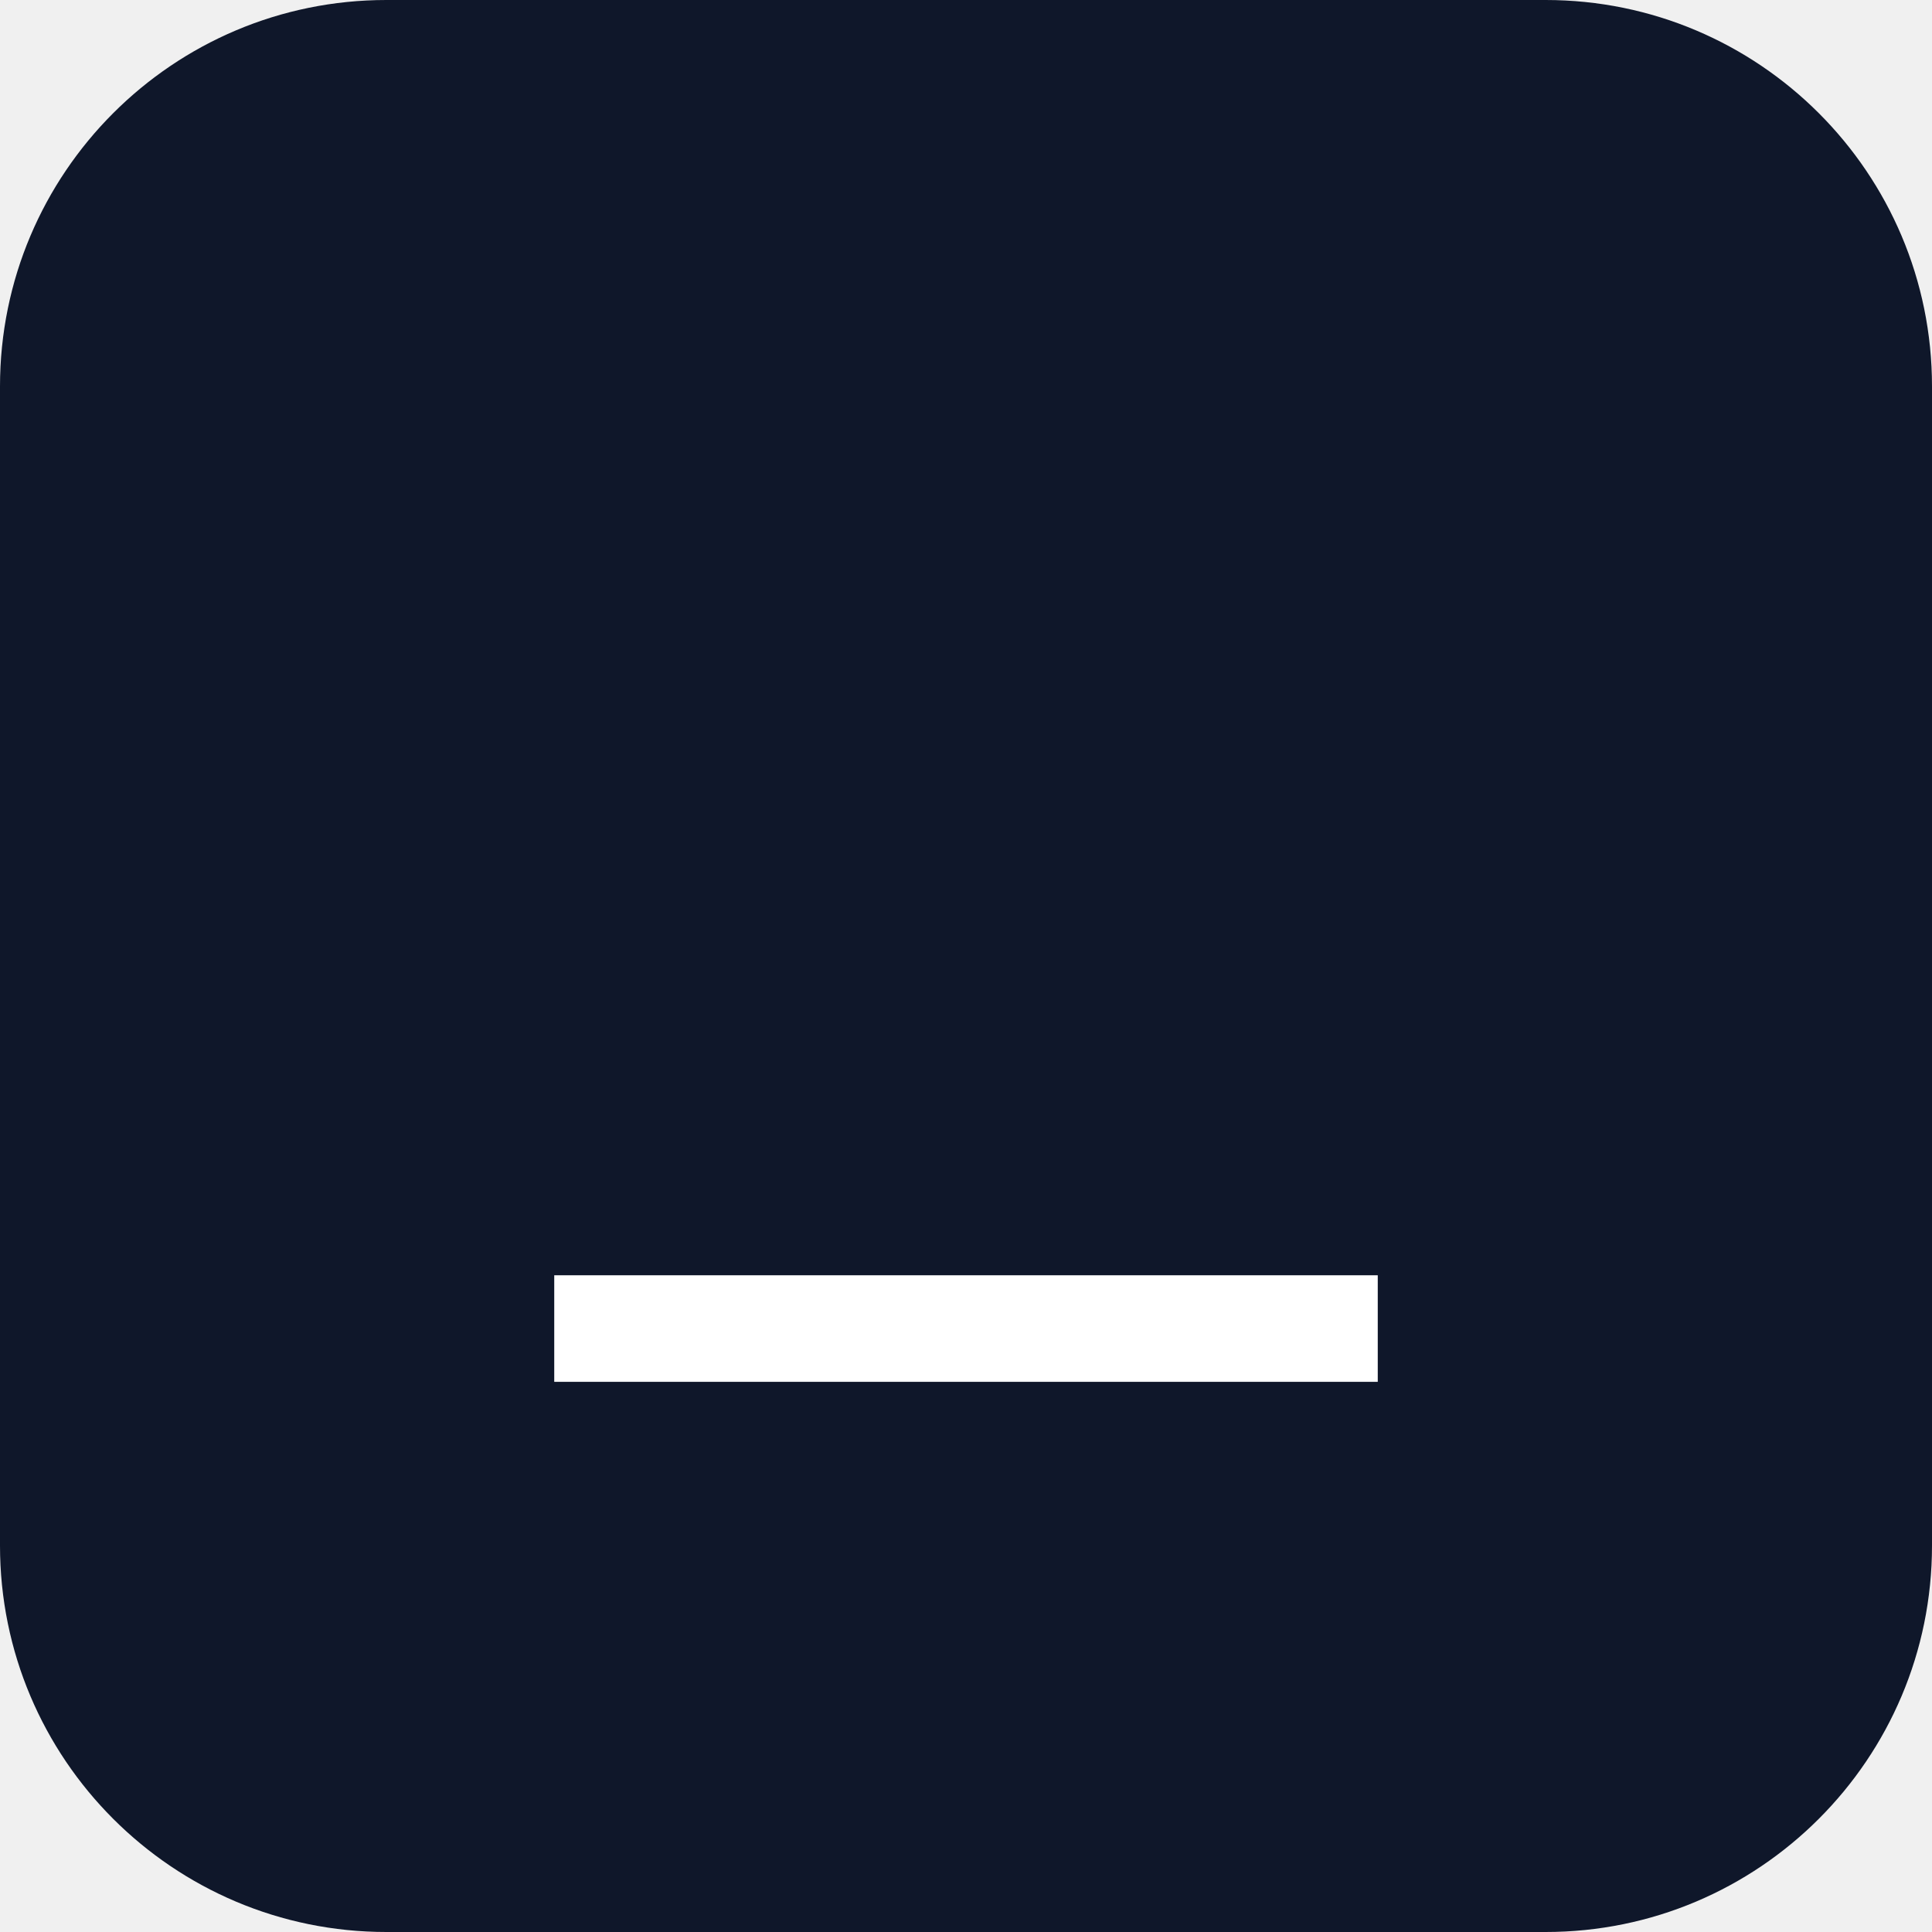
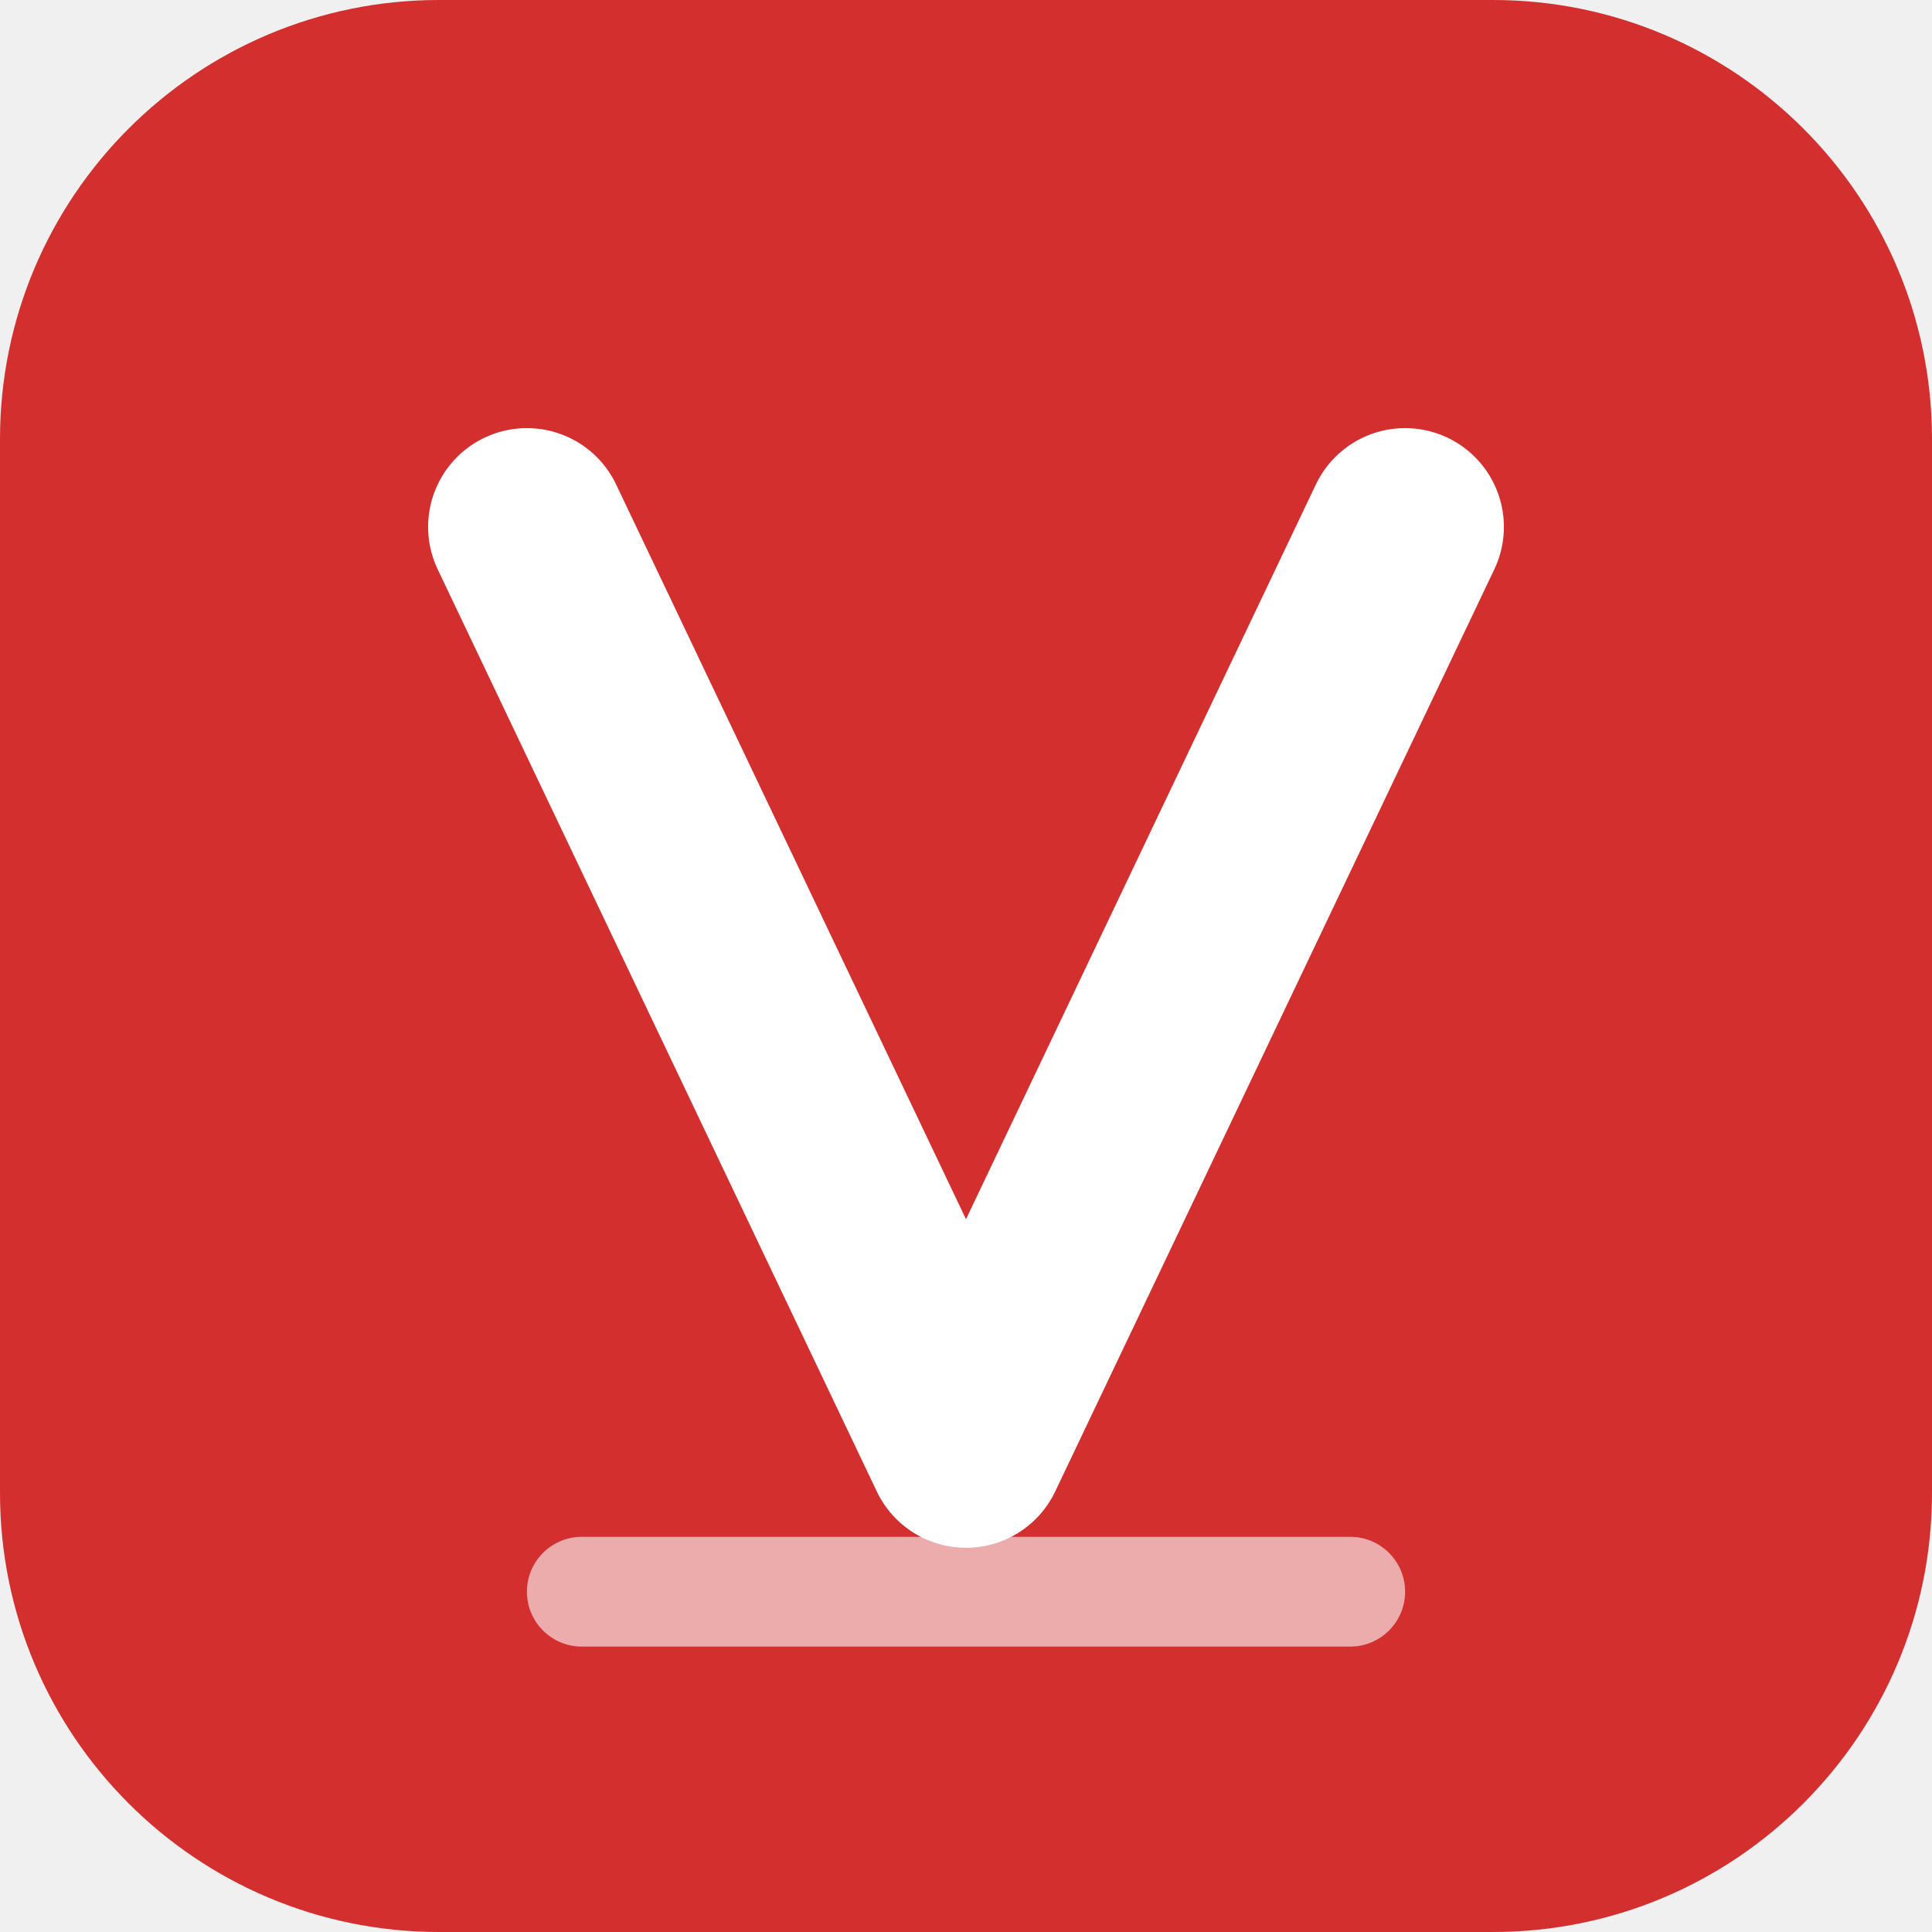
- <svg xmlns="http://www.w3.org/2000/svg" version="1.1" viewBox="0 0 100 100">
-   <rect width="100" height="100" rx="20" fill="#0f172a" />
-   <text x="50%" y="50%" text-anchor="middle" dominant-baseline="central" font-family="Inter, system-ui, sans-serif" font-weight="800" font-size="44">
-     <tspan fill="#ffffff">__</tspan>
-   </text>
+ <svg xmlns="http://www.w3.org/2000/svg" viewBox="0 0 44 44" width="44" height="44">
+   <rect width="44" height="44" rx="10" fill="#D32F2F" />
+   <path d="M12 12 L22 33 L32 12" fill="none" stroke="white" stroke-width="4.5" stroke-linecap="round" stroke-linejoin="round" />
+   <rect x="12" y="35" width="20" height="2.5" rx="1.25" fill="white" opacity="0.6" />
</svg>
